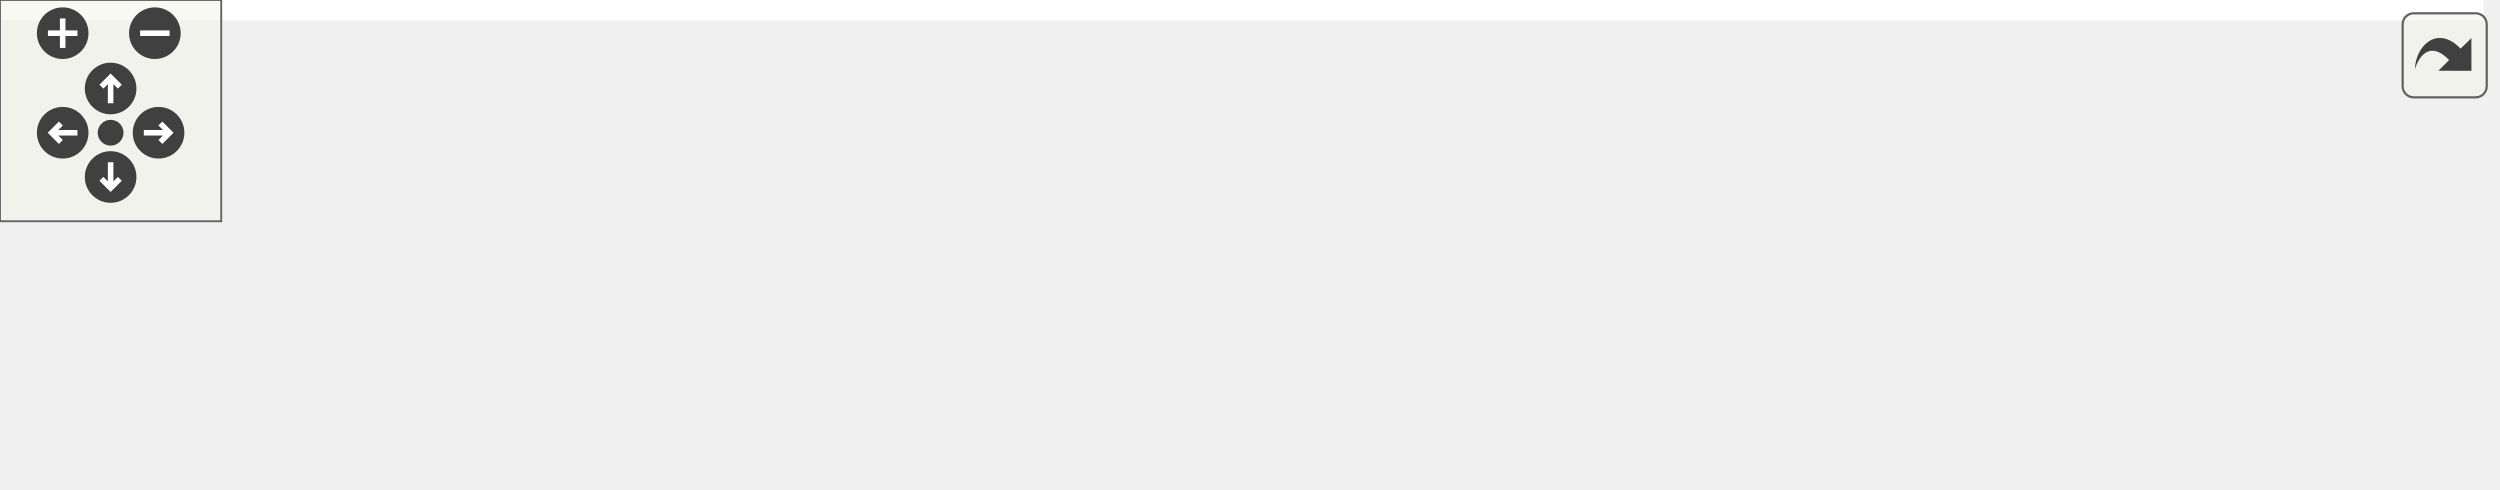
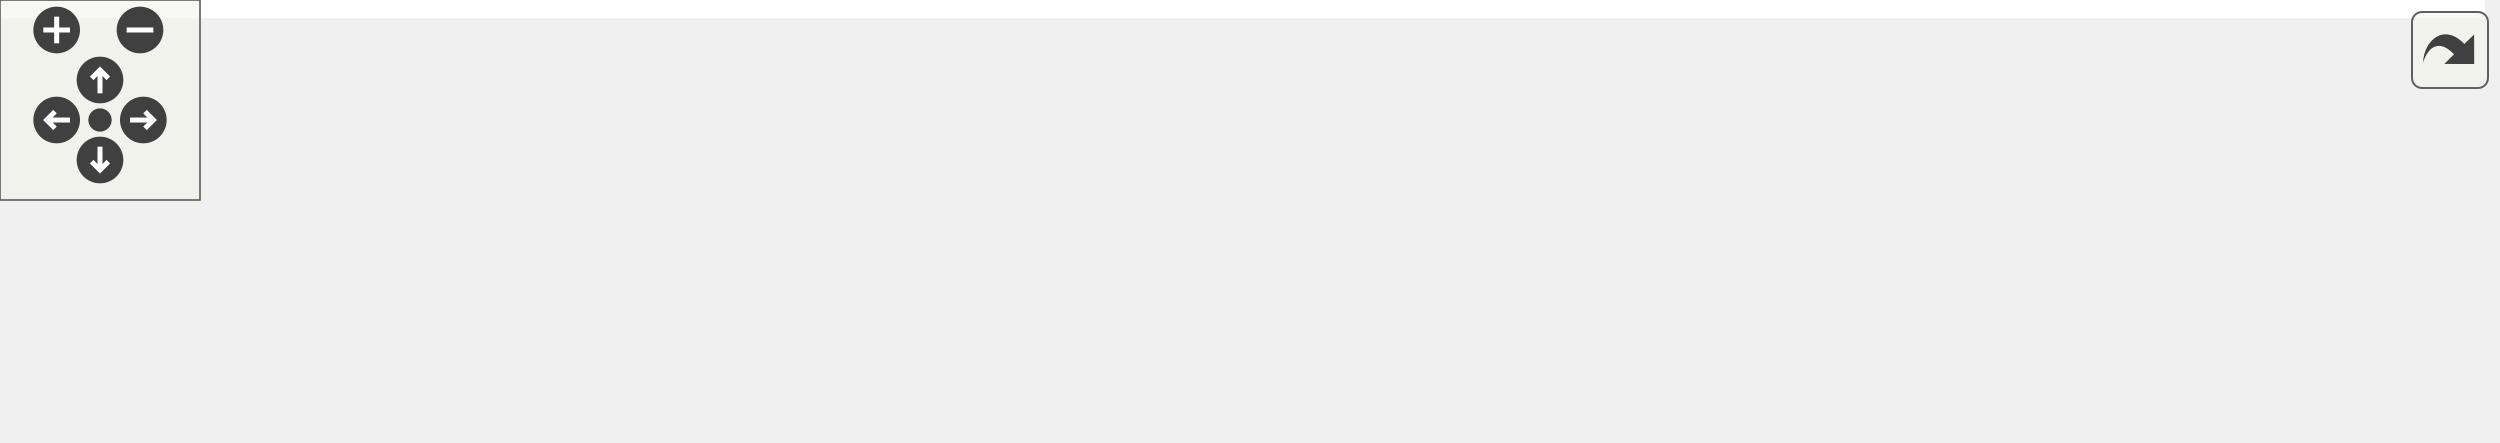
<svg xmlns="http://www.w3.org/2000/svg" xmlns:xlink="http://www.w3.org/1999/xlink" id="main" version="1.1" xml:space="preserve">
  <defs>
    <circle id="rim" cx="0" cy="0" r="7" />
    <circle id="rim2" cx="0" cy="0" r="3.5" />
    <g id="zoomPlus">
      <use xlink:href="#rim" fill="#404040">
        <set attributeName="fill" to="#808080" begin="zoomplus.mouseover" end="zoomplus.mouseout" />
      </use>
      <path d="M-4,0h8M0,-4v8" fill="none" stroke="white" stroke-width="1.5" pointer-events="none" />
    </g>
    <g id="zoomMin">
      <use xlink:href="#rim" fill="#404040">
        <set attributeName="fill" to="#808080" begin="zoomminus.mouseover" end="zoomminus.mouseout" />
      </use>
      <path d="M-4,0h8" fill="none" stroke="white" stroke-width="1.5" pointer-events="none" />
    </g>
    <g id="dirArrow">
      <path fill="none" stroke="white" stroke-width="1.5" d="M0,-3.0v7 M-2.5,-0.5L0,-3.0L2.5,-0.5" />
    </g>
    <g id="resetDef">
      <use xlink:href="#rim2" fill="#404040">
        <set attributeName="fill" to="#808080" begin="reset.mouseover" end="reset.mouseout" />
      </use>
    </g>
  </defs>
  <svg id="graph" class="graph">
    <g id="viewport">
-       <polygon fill="white" stroke="white" points="-4,5 -4,-72 673,-72 673,5 -4,5" />
+       <polygon fill="white" stroke="white" points="-4,5 -4,-72 745,-72 745,5 -4,5" />
      <g id="clust1" class="cluster">
        <g id="a_clust1">
          <a xlink:href="dir_eef12f4528c91f96e9d8bf3bf754e9c9.html" target="_top">
-             <polygon fill="#eeeeff" stroke="black" points="8,-8 8,-60 660,-60 660,-8 8,-8" />
+             <polygon fill="#eeeeff" stroke="black" points="8,-8 8,-60 732,-60 732,-8 8,-8" />
          </a>
        </g>
      </g>
      <g id="node1" class="node">
-         <text text-anchor="middle" x="600" y="-31.5" font-family="Helvetica,sans-Serif" font-size="10.00">TriDevs.TriEngine2D</text>
+         <text text-anchor="middle" x="672" y="-31.5" font-family="Helvetica,sans-Serif" font-size="10.00">TriDevs.TriEngine2D</text>
      </g>
      <g id="node2" class="node">
        <g id="a_node2">
+           <a xlink:href="dir_d1b10e5509822011979a9bb66361e478.html" target="_top" xlink:title="Audio">
+             <polygon fill="white" stroke="black" points="602,-52 548,-52 548,-16 602,-16 602,-52" />
+             <text text-anchor="middle" x="575" y="-31.5" font-family="Helvetica,sans-Serif" font-size="10.00">Audio</text>
+           </a>
+         </g>
+       </g>
+       <g id="node3" class="node">
+         <g id="a_node3">
          <a xlink:href="dir_c4a8fc679f2ccc0e8aa64941a499171c.html" target="_top" xlink:title="Extensions">
            <polygon fill="white" stroke="black" points="529.25,-52 464.75,-52 464.75,-16 529.25,-16 529.25,-52" />
            <text text-anchor="middle" x="497" y="-31.5" font-family="Helvetica,sans-Serif" font-size="10.00">Extensions</text>
          </a>
        </g>
      </g>
-       <g id="node3" class="node">
-         <g id="a_node3">
+       <g id="node4" class="node">
+         <g id="a_node4">
          <a xlink:href="dir_20a83804b727400b022b8b6d9cb5050f.html" target="_top" xlink:title="Helpers">
            <polygon fill="white" stroke="black" points="446,-52 392,-52 392,-16 446,-16 446,-52" />
            <text text-anchor="middle" x="419" y="-31.5" font-family="Helvetica,sans-Serif" font-size="10.00">Helpers</text>
          </a>
        </g>
      </g>
-       <g id="node4" class="node">
-         <g id="a_node4">
+       <g id="node5" class="node">
+         <g id="a_node5">
          <a xlink:href="dir_23a46816967e02a24c1ce7a1f9d13e57.html" target="_top" xlink:title="Input">
            <polygon fill="white" stroke="black" points="374,-52 320,-52 320,-16 374,-16 374,-52" />
            <text text-anchor="middle" x="347" y="-31.5" font-family="Helvetica,sans-Serif" font-size="10.00">Input</text>
          </a>
        </g>
      </g>
-       <g id="node5" class="node">
-         <g id="a_node5">
+       <g id="node6" class="node">
+         <g id="a_node6">
          <a xlink:href="dir_26e44ccb56d68e366f3b88403e8eeb52.html" target="_top" xlink:title="Logging">
            <polygon fill="white" stroke="black" points="302,-52 248,-52 248,-16 302,-16 302,-52" />
            <text text-anchor="middle" x="275" y="-31.5" font-family="Helvetica,sans-Serif" font-size="10.00">Logging</text>
          </a>
        </g>
      </g>
-       <g id="node6" class="node">
-         <g id="a_node6">
+       <g id="node7" class="node">
+         <g id="a_node7">
          <a xlink:href="dir_04c2f9a0b23add30db9db6e7bb4f88ee.html" target="_top" xlink:title="Native">
            <polygon fill="white" stroke="black" points="230,-52 176,-52 176,-16 230,-16 230,-52" />
            <text text-anchor="middle" x="203" y="-31.5" font-family="Helvetica,sans-Serif" font-size="10.00">Native</text>
          </a>
        </g>
      </g>
-       <g id="node7" class="node">
-         <g id="a_node7">
+       <g id="node8" class="node">
+         <g id="a_node8">
          <a xlink:href="dir_53f875ce9050e8c1b1c89d974708c7eb.html" target="_top" xlink:title="Properties">
            <polygon fill="white" stroke="black" points="157.25,-52 96.75,-52 96.75,-16 157.25,-16 157.25,-52" />
            <text text-anchor="middle" x="127" y="-31.5" font-family="Helvetica,sans-Serif" font-size="10.00">Properties</text>
          </a>
        </g>
      </g>
-       <g id="node8" class="node">
-         <g id="a_node8">
+       <g id="node9" class="node">
+         <g id="a_node9">
          <a xlink:href="dir_b00bafaf0925d295d47f39b3b0d0b143.html" target="_top" xlink:title="Serializing">
            <polygon fill="white" stroke="black" points="78,-52 16,-52 16,-16 78,-16 78,-52" />
            <text text-anchor="middle" x="47" y="-31.5" font-family="Helvetica,sans-Serif" font-size="10.00">Serializing</text>
          </a>
        </g>
      </g>
    </g>
  </svg>
  <g id="navigator" transform="translate(0 0)" fill="#404254">
    <rect fill="#f2f5e9" fill-opacity="0.5" stroke="#606060" stroke-width=".5" x="0" y="0" width="60" height="60" />
    <use id="zoomplus" xlink:href="#zoomPlus" x="17" y="9" />
    <use id="zoomminus" xlink:href="#zoomMin" x="42" y="9" />
    <use id="reset" xlink:href="#resetDef" x="30" y="36" />
    <g id="arrowUp" xlink:href="#dirArrow" transform="translate(30 24)">
      <use xlink:href="#rim" fill="#404040">
        <set attributeName="fill" to="#808080" begin="arrowUp.mouseover" end="arrowUp.mouseout" />
      </use>
      <path fill="none" stroke="white" stroke-width="1.5" d="M0,-3.0v7 M-2.5,-0.5L0,-3.0L2.5,-0.5" />
    </g>
    <g id="arrowRight" xlink:href="#dirArrow" transform="rotate(90) translate(36 -43)">
      <use xlink:href="#rim" fill="#404040">
        <set attributeName="fill" to="#808080" begin="arrowRight.mouseover" end="arrowRight.mouseout" />
      </use>
      <path fill="none" stroke="white" stroke-width="1.5" d="M0,-3.0v7 M-2.5,-0.5L0,-3.0L2.5,-0.5" />
    </g>
    <g id="arrowDown" xlink:href="#dirArrow" transform="rotate(180) translate(-30 -48)">
      <use xlink:href="#rim" fill="#404040">
        <set attributeName="fill" to="#808080" begin="arrowDown.mouseover" end="arrowDown.mouseout" />
      </use>
      <path fill="none" stroke="white" stroke-width="1.5" d="M0,-3.0v7 M-2.5,-0.5L0,-3.0L2.5,-0.5" />
    </g>
    <g id="arrowLeft" xlink:href="#dirArrow" transform="rotate(270) translate(-36 17)">
      <use xlink:href="#rim" fill="#404040">
        <set attributeName="fill" to="#808080" begin="arrowLeft.mouseover" end="arrowLeft.mouseout" />
      </use>
      <path fill="none" stroke="white" stroke-width="1.5" d="M0,-3.0v7 M-2.5,-0.5L0,-3.0L2.5,-0.5" />
    </g>
  </g>
  <svg viewBox="0 0 15 15" width="100%" height="30px" preserveAspectRatio="xMaxYMin meet">
    <g id="arrow_out" transform="scale(0.3 0.3)">
      <a xlink:href="dir_eef12f4528c91f96e9d8bf3bf754e9c9_dep_org.svg" target="_base">
        <rect id="button" ry="5" rx="5" y="6" x="6" height="38" width="38" fill="#f2f5e9" fill-opacity="0.5" stroke="#606060" stroke-width="1.0" />
        <path id="arrow" d="M 11.5,31.437 C 11.94,20.098 22.043,11.323 32.159,21.979 L 37.069,17.246 C 37.069,17.246 37.088,32 37.088,32 L 22.16,31.978 C 22.16,31.978 26.998,27.14 26.998,27.14 C 18.529,18.264 13.292,25.23 11.5,31.437 z" style="fill:#404040;" />
      </a>
    </g>
  </svg>
</svg>
